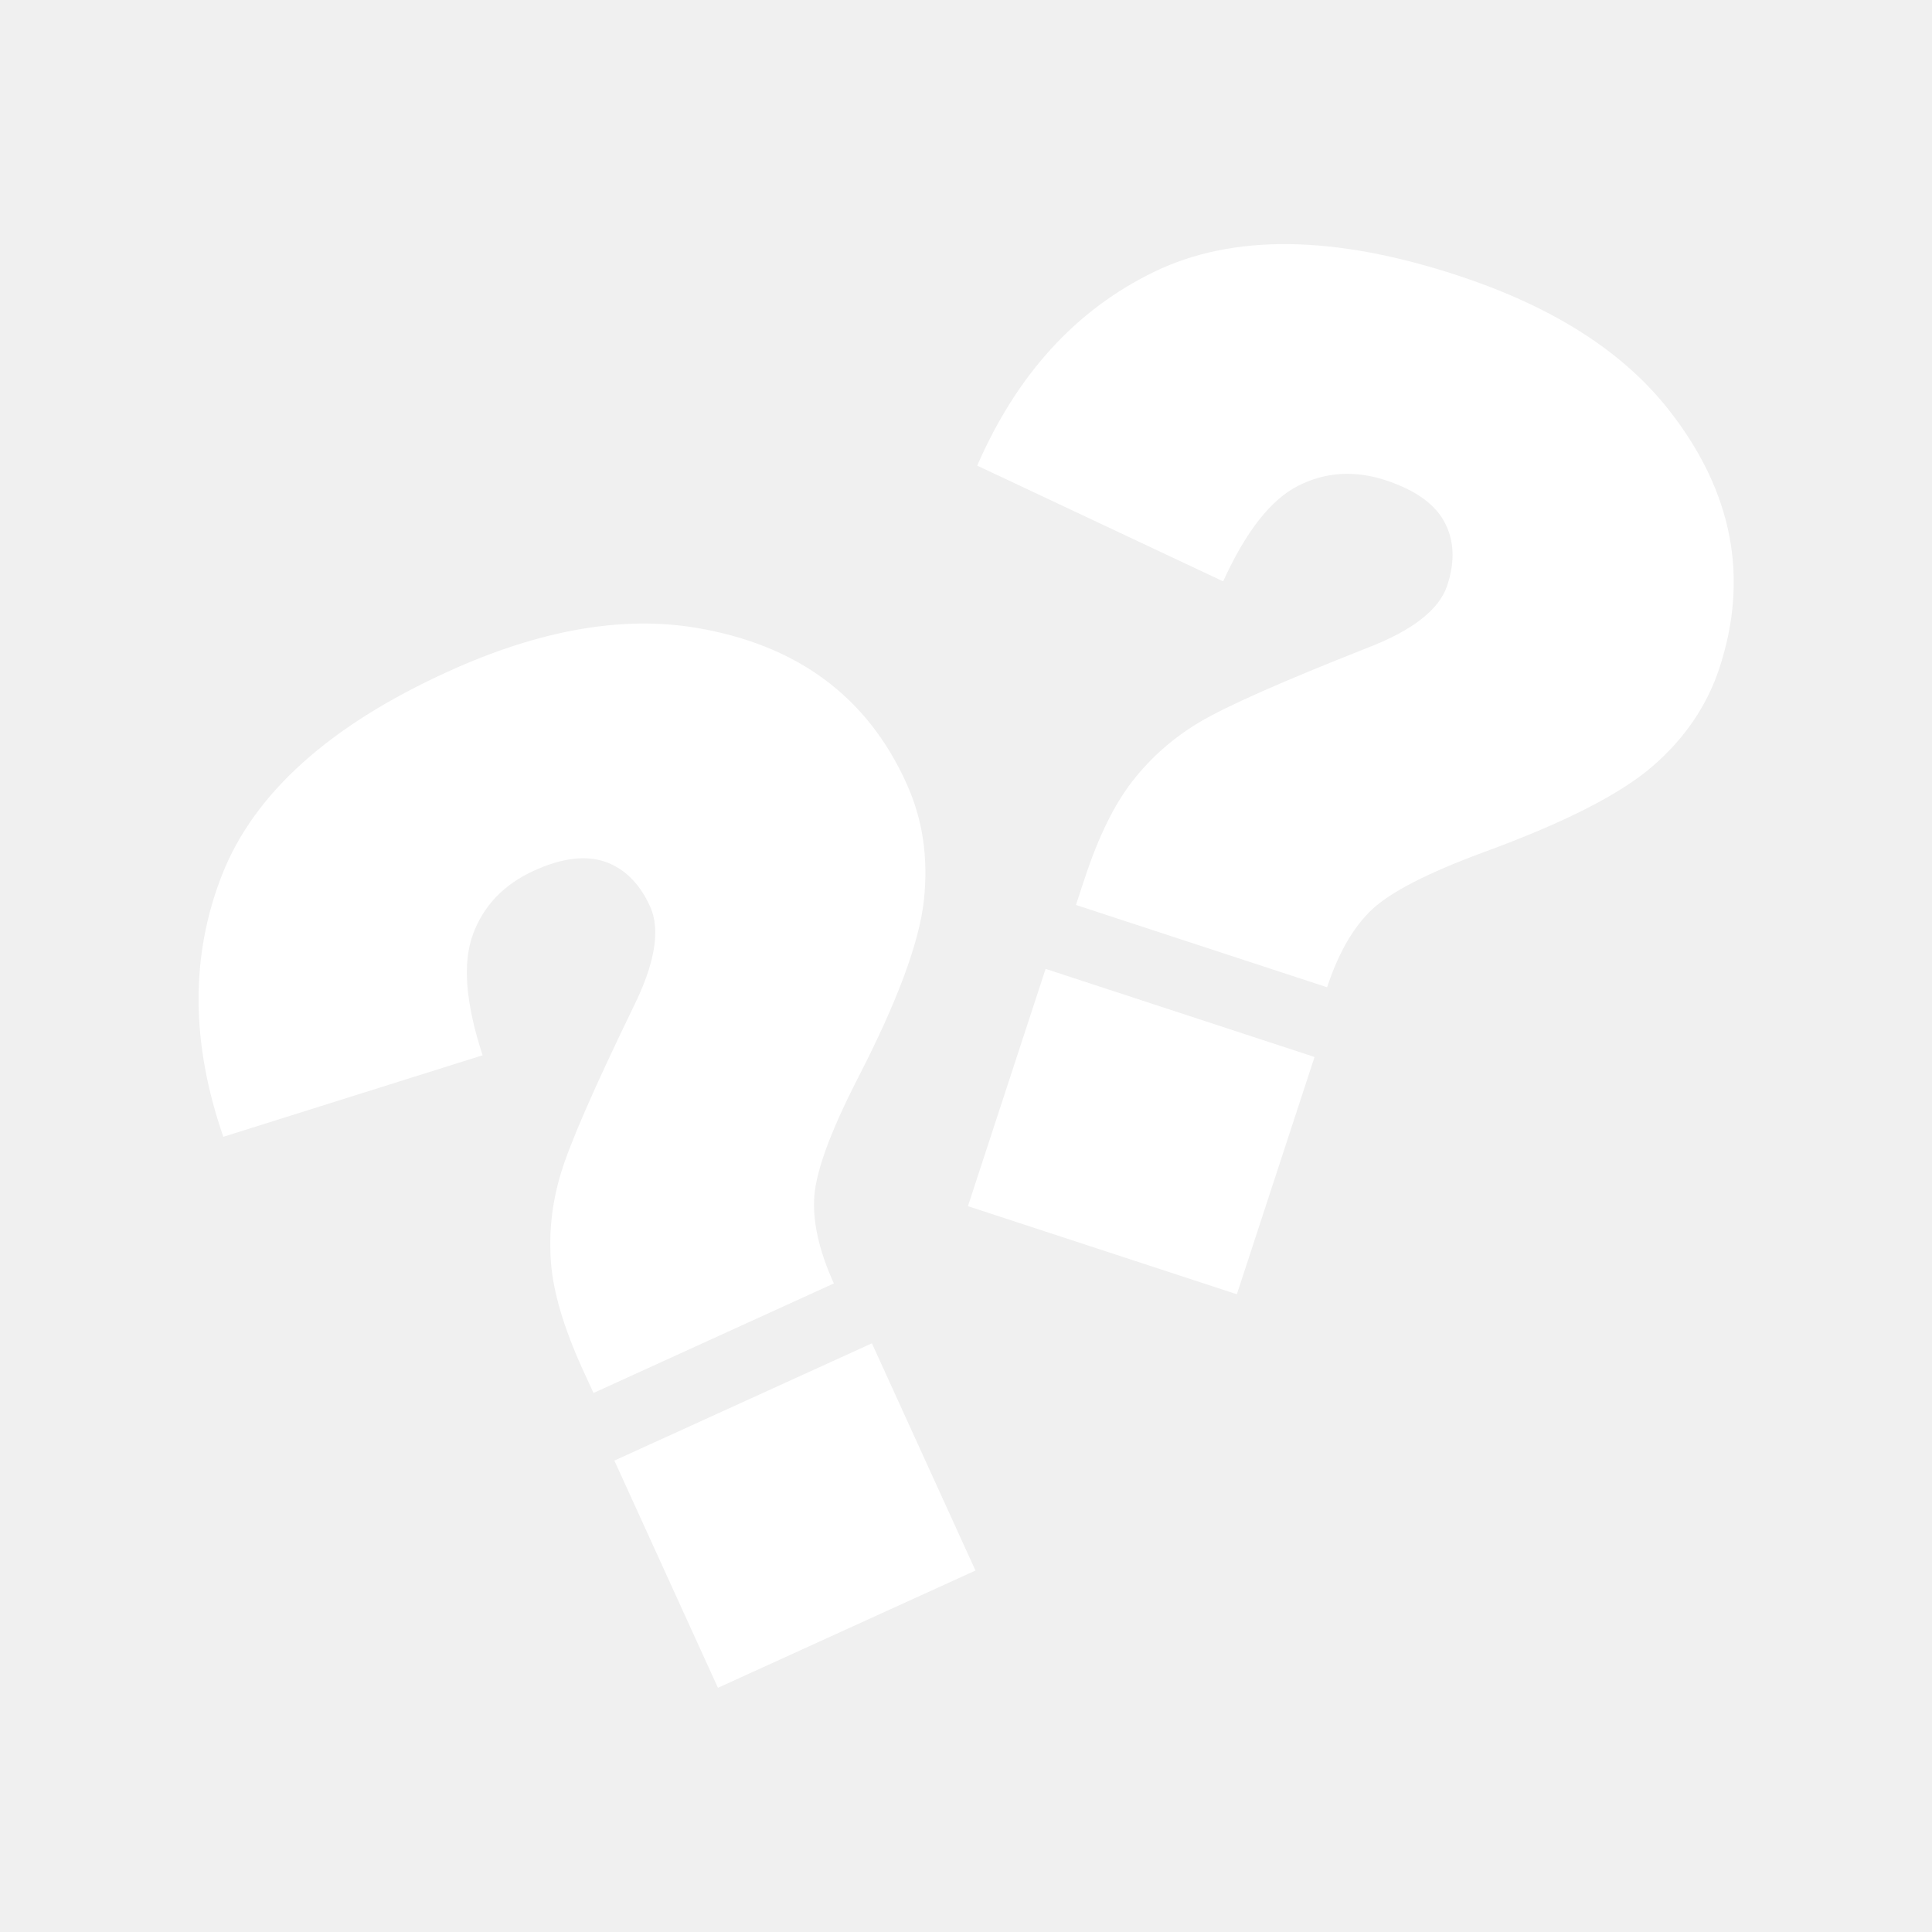
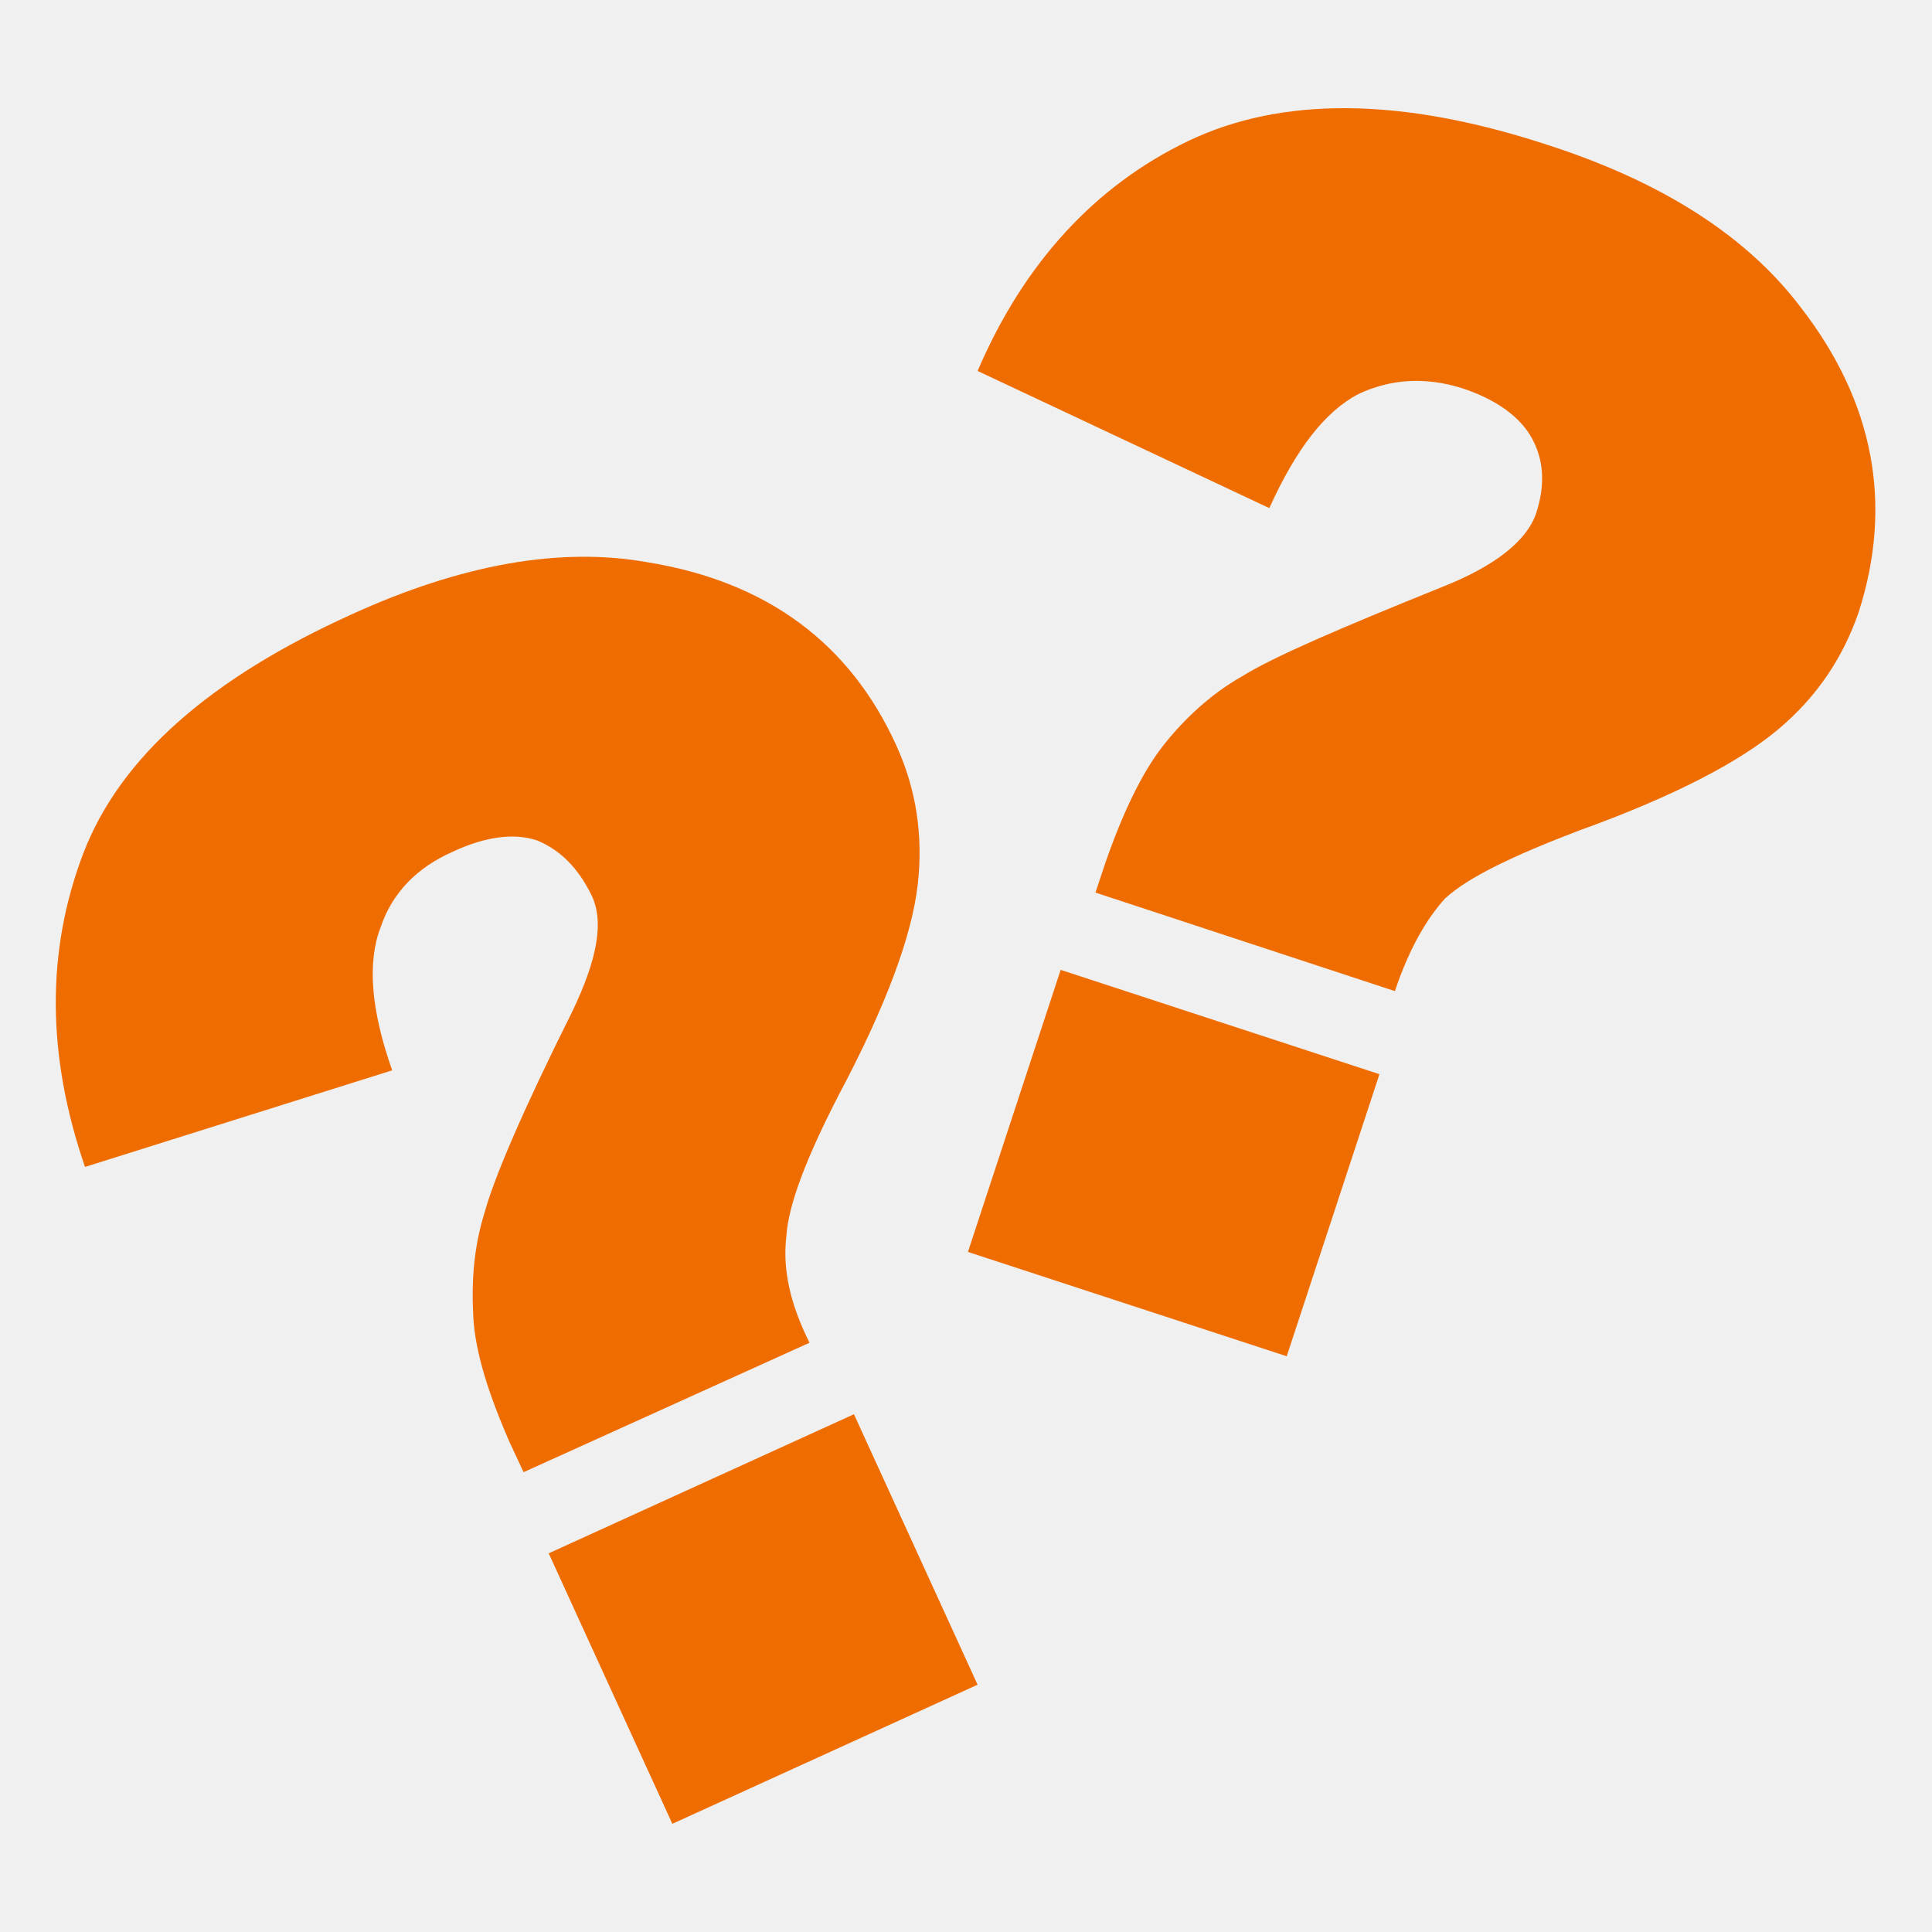
<svg xmlns="http://www.w3.org/2000/svg" version="1.1" id="Layer_1" x="0px" y="0px" viewBox="0 0 100 100" style="enable-background:new 0 0 100 100;" xml:space="preserve">
  <style type="text/css">
- 	.st0{fill:#FFFFFF;}
+ 	.st0{fill:#EF6D00;}
</style>
  <g>
    <g>
-       <path class="st0" d="M43.16,66.43L30.72,72.1l-0.57-1.24c-0.96-2.12-1.51-3.95-1.63-5.49s0.04-3.07,0.5-4.6    c0.45-1.52,1.71-4.42,3.78-8.68c1.11-2.25,1.39-3.97,0.85-5.17c-0.55-1.2-1.33-1.97-2.34-2.32c-1.01-0.34-2.24-0.19-3.68,0.47    c-1.55,0.71-2.6,1.8-3.15,3.29s-0.38,3.58,0.5,6.26l-13.42,4.22c-1.69-4.87-1.71-9.41-0.05-13.6s5.55-7.69,11.66-10.47    c4.76-2.17,9.06-2.92,12.89-2.27c5.2,0.88,8.82,3.55,10.85,8.03c0.85,1.86,1.15,3.88,0.91,6.07c-0.24,2.19-1.38,5.25-3.41,9.19    c-1.41,2.75-2.16,4.79-2.26,6.11C42.05,63.22,42.39,64.73,43.16,66.43z M31.8,75.6l13.33-6.07l5.36,11.76l-13.33,6.07L31.8,75.6z" />
+       <path class="st0" d="M41.9,69.5l-14.8,6.7l-0.7-1.5c-1.1-2.5-1.8-4.7-1.9-6.5c-0.1-1.8,0-3.6,0.6-5.5c0.5-1.8,2-5.3,4.5-10.3    c1.3-2.7,1.7-4.7,1-6.1c-0.7-1.4-1.6-2.3-2.8-2.8c-1.2-0.4-2.7-0.2-4.4,0.6c-1.8,0.8-3.1,2.1-3.7,3.9c-0.7,1.8-0.5,4.3,0.6,7.4    l-15.9,5c-2-5.8-2-11.2-0.1-16.2s6.6-9.1,13.9-12.4c5.7-2.6,10.8-3.5,15.3-2.7c6.2,1,10.5,4.2,12.9,9.5c1,2.2,1.4,4.6,1.1,7.2    c-0.3,2.6-1.6,6.2-4.1,10.9c-1.7,3.3-2.6,5.7-2.7,7.3C40.5,65.7,40.9,67.5,41.9,69.5z M28.4,80.4l15.8-7.2l6.4,14l-15.8,7.2    L28.4,80.4z" />
    </g>
    <g>
-       <path class="st0" d="M68.69,51.1l-13-4.26l0.43-1.3c0.72-2.21,1.56-3.92,2.52-5.14c0.95-1.21,2.11-2.23,3.48-3.04    s4.25-2.09,8.66-3.83c2.34-0.9,3.72-1.98,4.13-3.23c0.41-1.25,0.36-2.35-0.15-3.29s-1.52-1.65-3.03-2.15    c-1.62-0.53-3.13-0.43-4.55,0.29c-1.41,0.72-2.7,2.37-3.87,4.94L50.58,24.1c2.06-4.73,5.12-8.08,9.18-10.04s9.29-1.9,15.67,0.19    c4.97,1.63,8.64,3.98,11.02,7.06c3.23,4.16,4.08,8.58,2.55,13.26c-0.64,1.94-1.78,3.63-3.45,5.08s-4.57,2.93-8.73,4.45    c-2.9,1.07-4.83,2.06-5.8,2.97C70.05,47.98,69.28,49.32,68.69,51.1z M54.12,50.15l13.92,4.56l-4.02,12.28L50.1,62.43L54.12,50.15z    " />
+       <path class="st0" d="M72.2,51.3l-15.5-5.1l0.5-1.5c0.9-2.6,1.9-4.7,3-6.1c1.1-1.4,2.5-2.7,4.1-3.6c1.6-1,5.1-2.5,10.3-4.6    c2.8-1.1,4.4-2.4,4.9-3.8c0.5-1.5,0.4-2.8-0.2-3.9c-0.6-1.1-1.8-2-3.6-2.6c-1.9-0.6-3.7-0.5-5.4,0.3c-1.7,0.9-3.2,2.8-4.6,5.9    l-15.1-7.1c2.4-5.6,6.1-9.6,10.9-11.9s11-2.3,18.6,0.2c5.9,1.9,10.3,4.7,13.1,8.4c3.8,4.9,4.8,10.2,3,15.8c-0.8,2.3-2.1,4.3-4.1,6    c-2,1.7-5.4,3.5-10.4,5.3c-3.4,1.3-5.7,2.4-6.9,3.5C73.8,47.6,72.9,49.2,72.2,51.3z M54.9,50.2l16.5,5.4l-4.8,14.6l-16.5-5.4    L54.9,50.2z" />
    </g>
  </g>
</svg>
